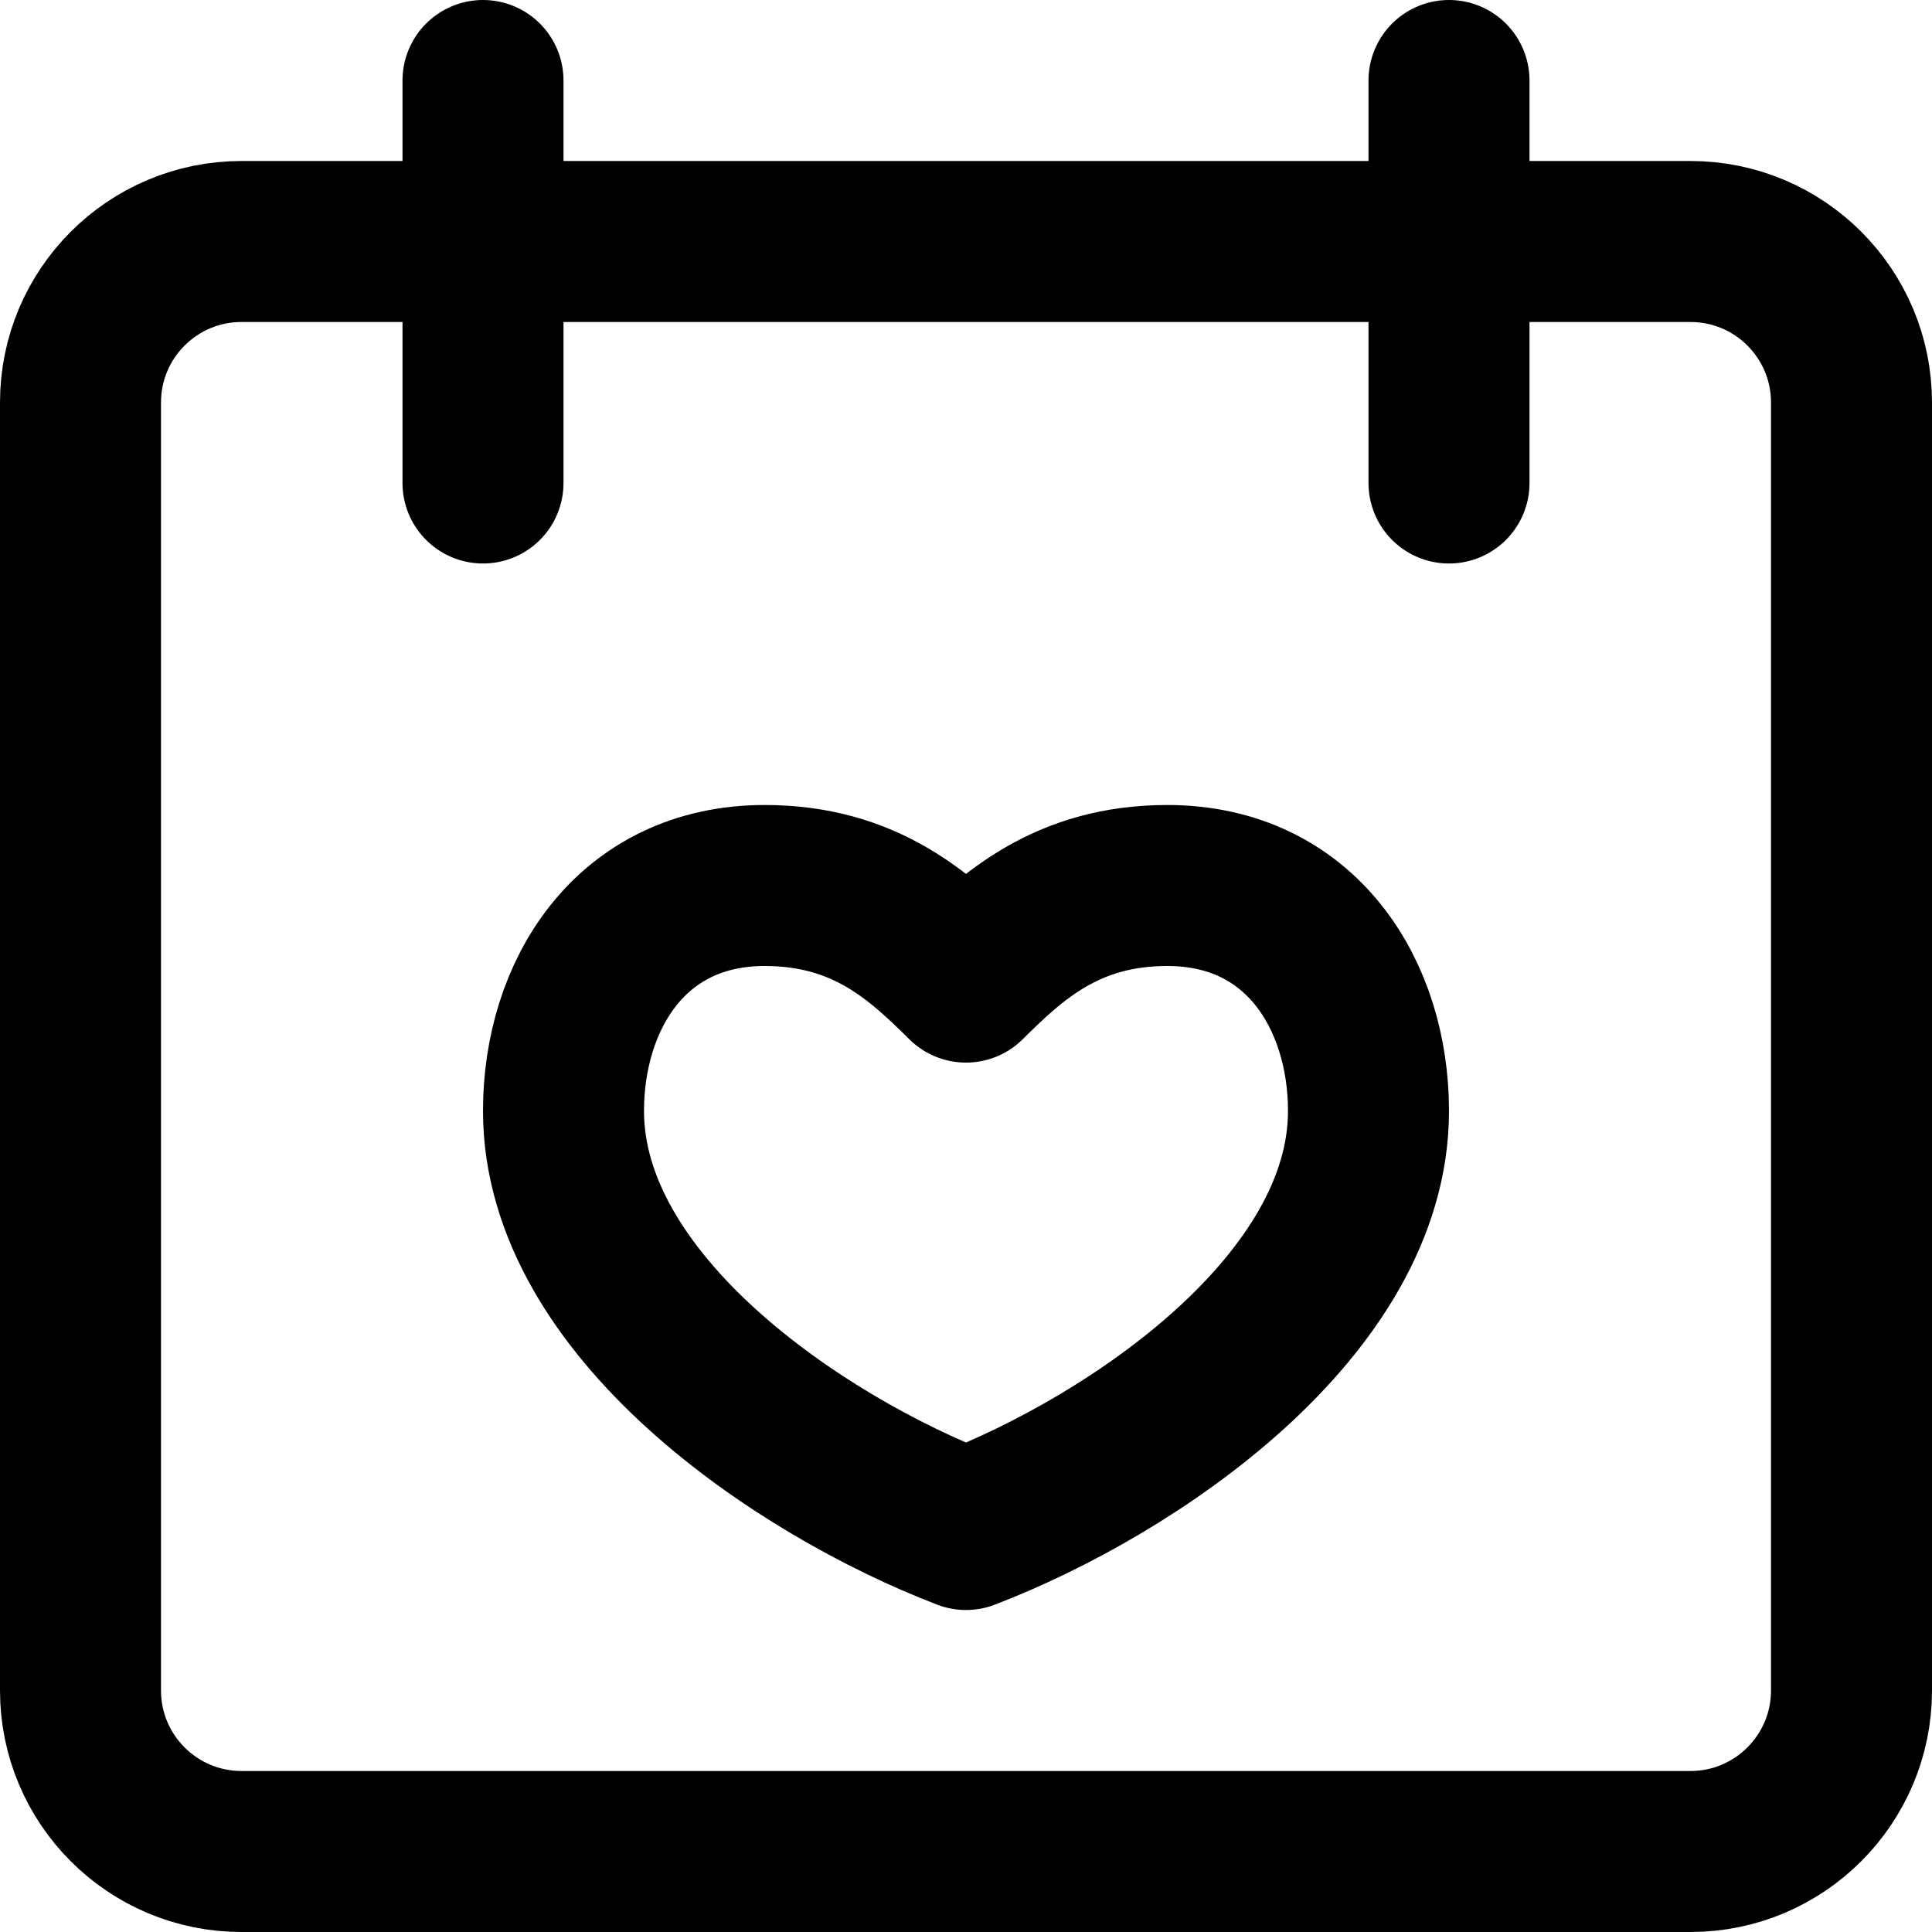
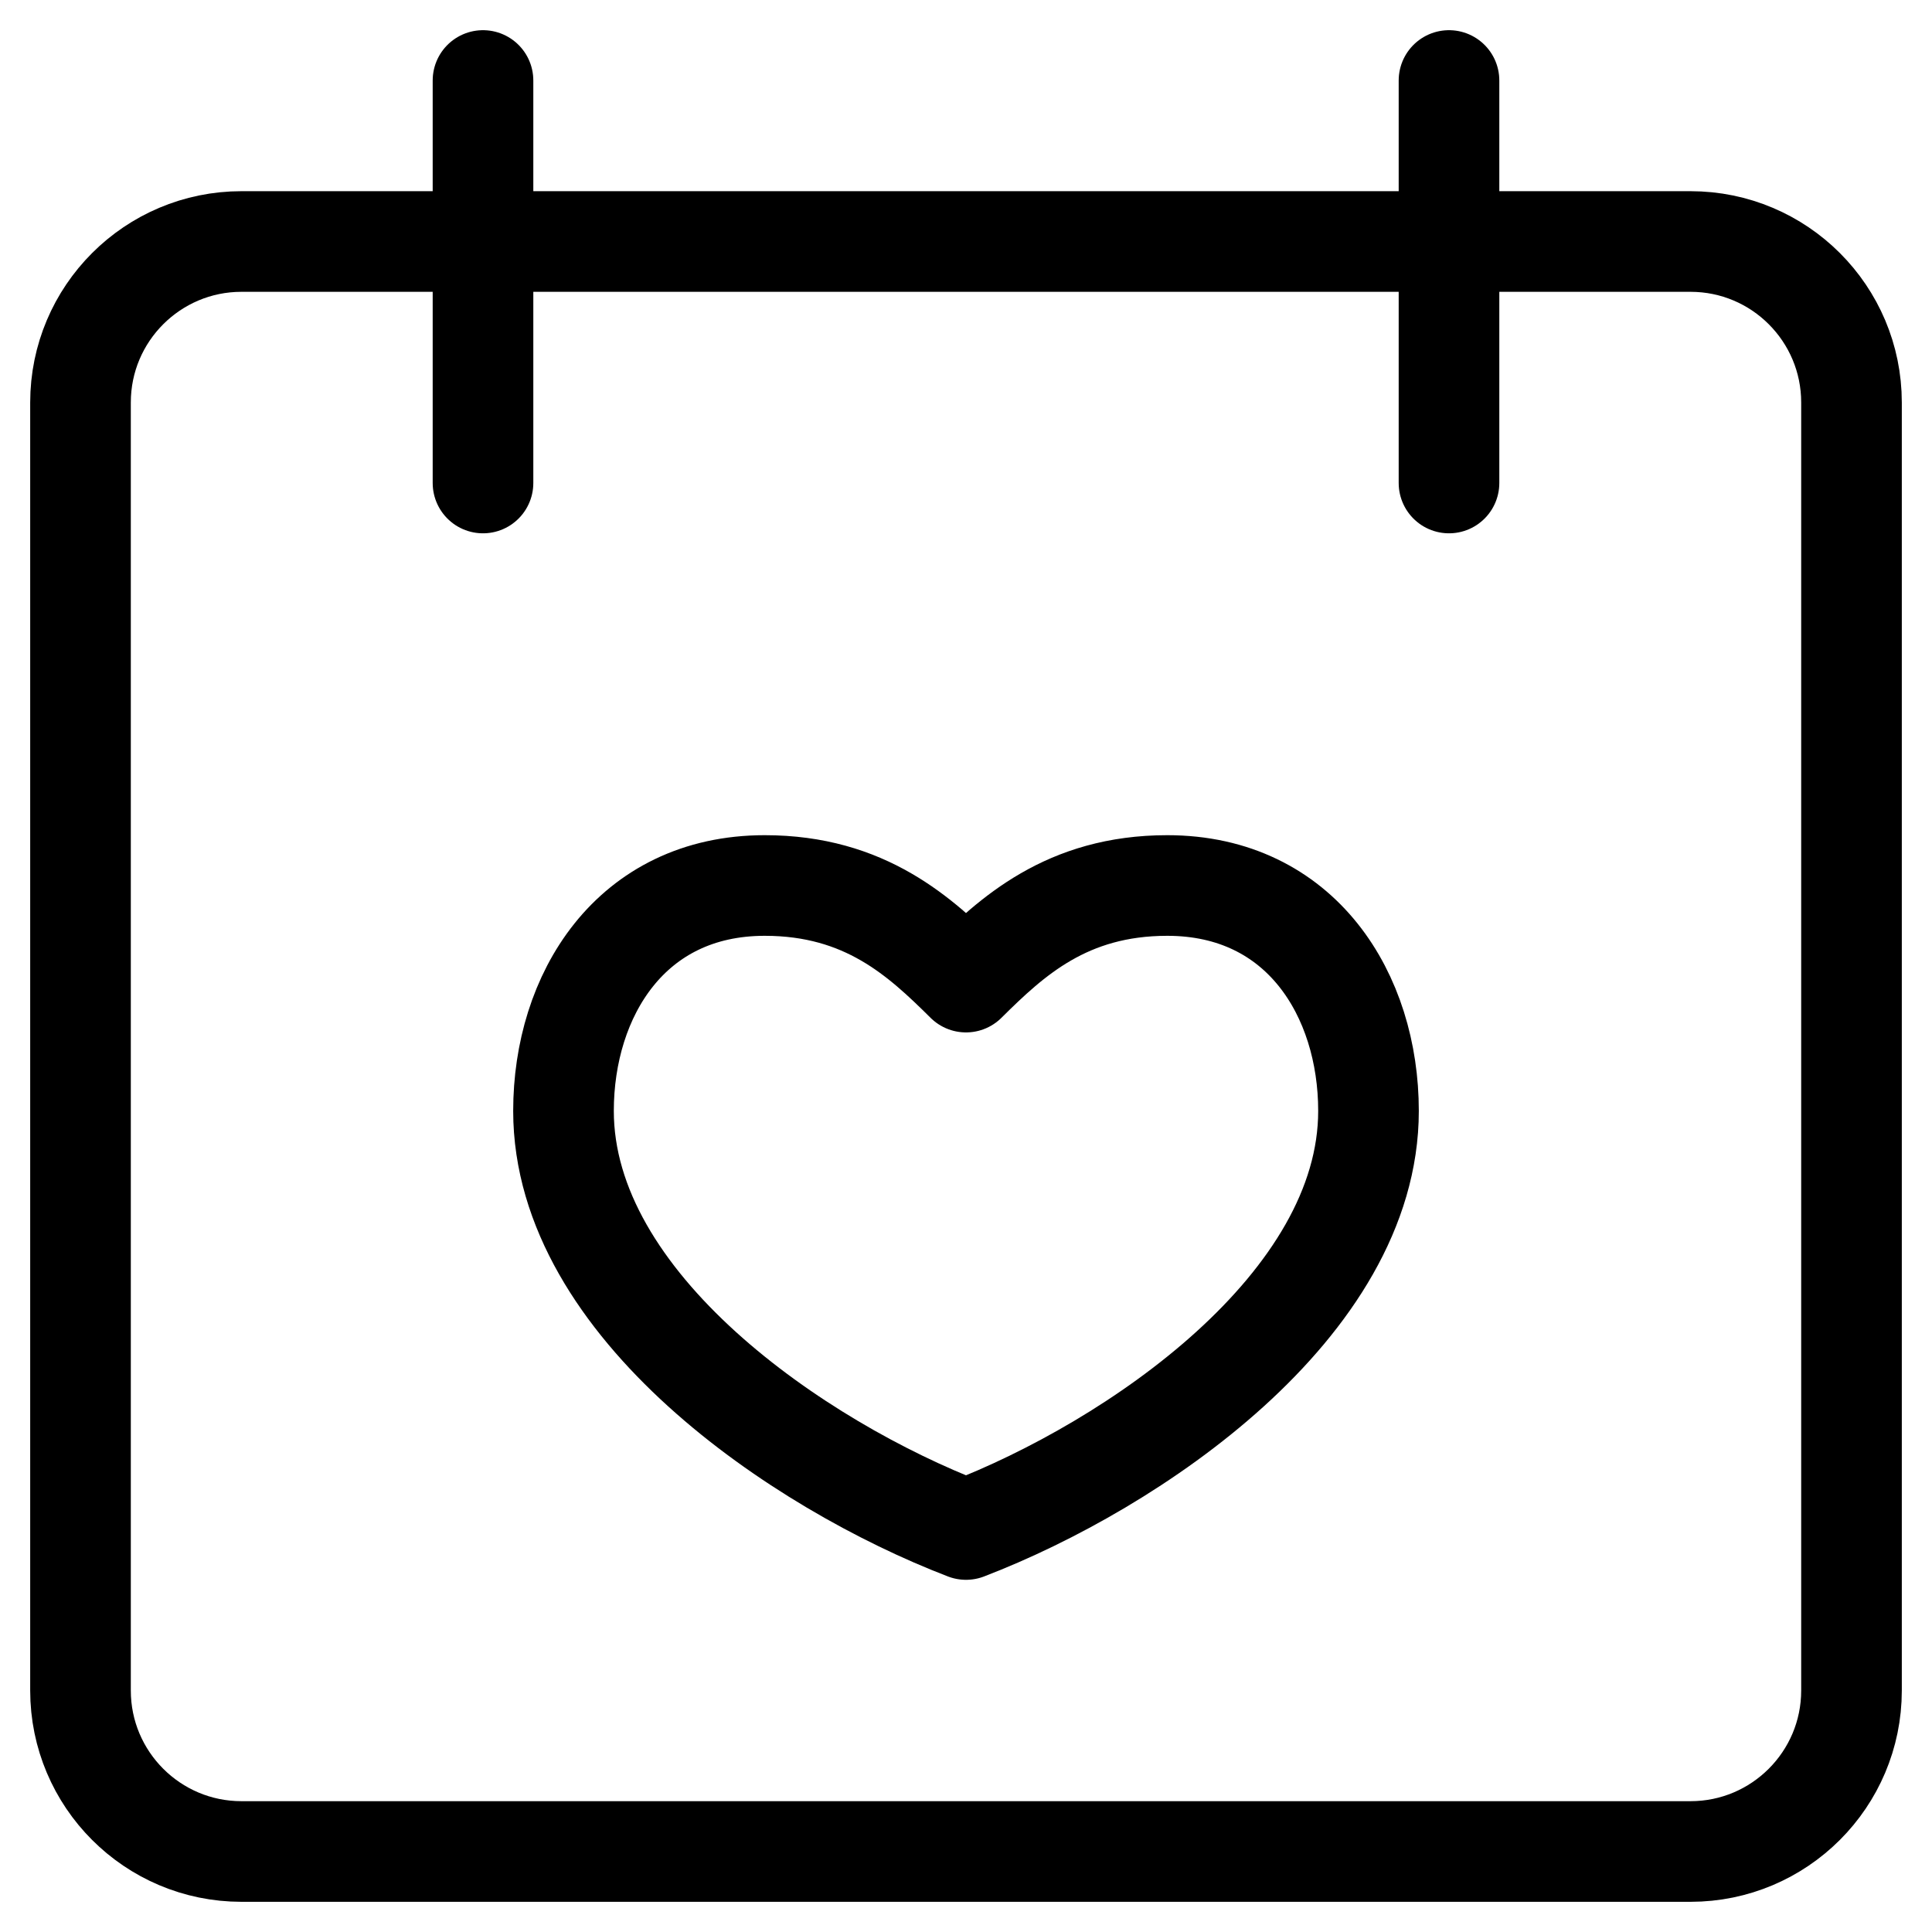
<svg xmlns="http://www.w3.org/2000/svg" enable-background="new 0 0 24 24" viewBox="0 0 24 24">
-   <g style="fill:none;stroke:#000;stroke-width:2;stroke-linecap:round;stroke-linejoin:round;stroke-miterlimit:10">
+   <g style="fill:none;stroke:#000;stroke-width:1.25;stroke-linecap:round;stroke-linejoin:round;stroke-miterlimit:10">
    <path d="m21 23h-18c-1.105 0-2-.896-2-2v-16c0-1.105.896-2 2-2h18c1.105 0 2 .896 2 2v16c0 1.104-.896 2-2 2z" />
    <path d="m6 1v5" />
    <path d="m18 1v5" />
    <path d="m14.5 11c-1.25 0-1.934.639-2.5 1.2-.566-.561-1.25-1.2-2.5-1.2-1.667 0-2.5 1.365-2.5 2.8 0 2.417 2.917 4.4 5 5.2 2.083-.8 5-2.783 5-5.2 0-1.435-.833-2.8-2.5-2.8z" />
  </g>
</svg>
